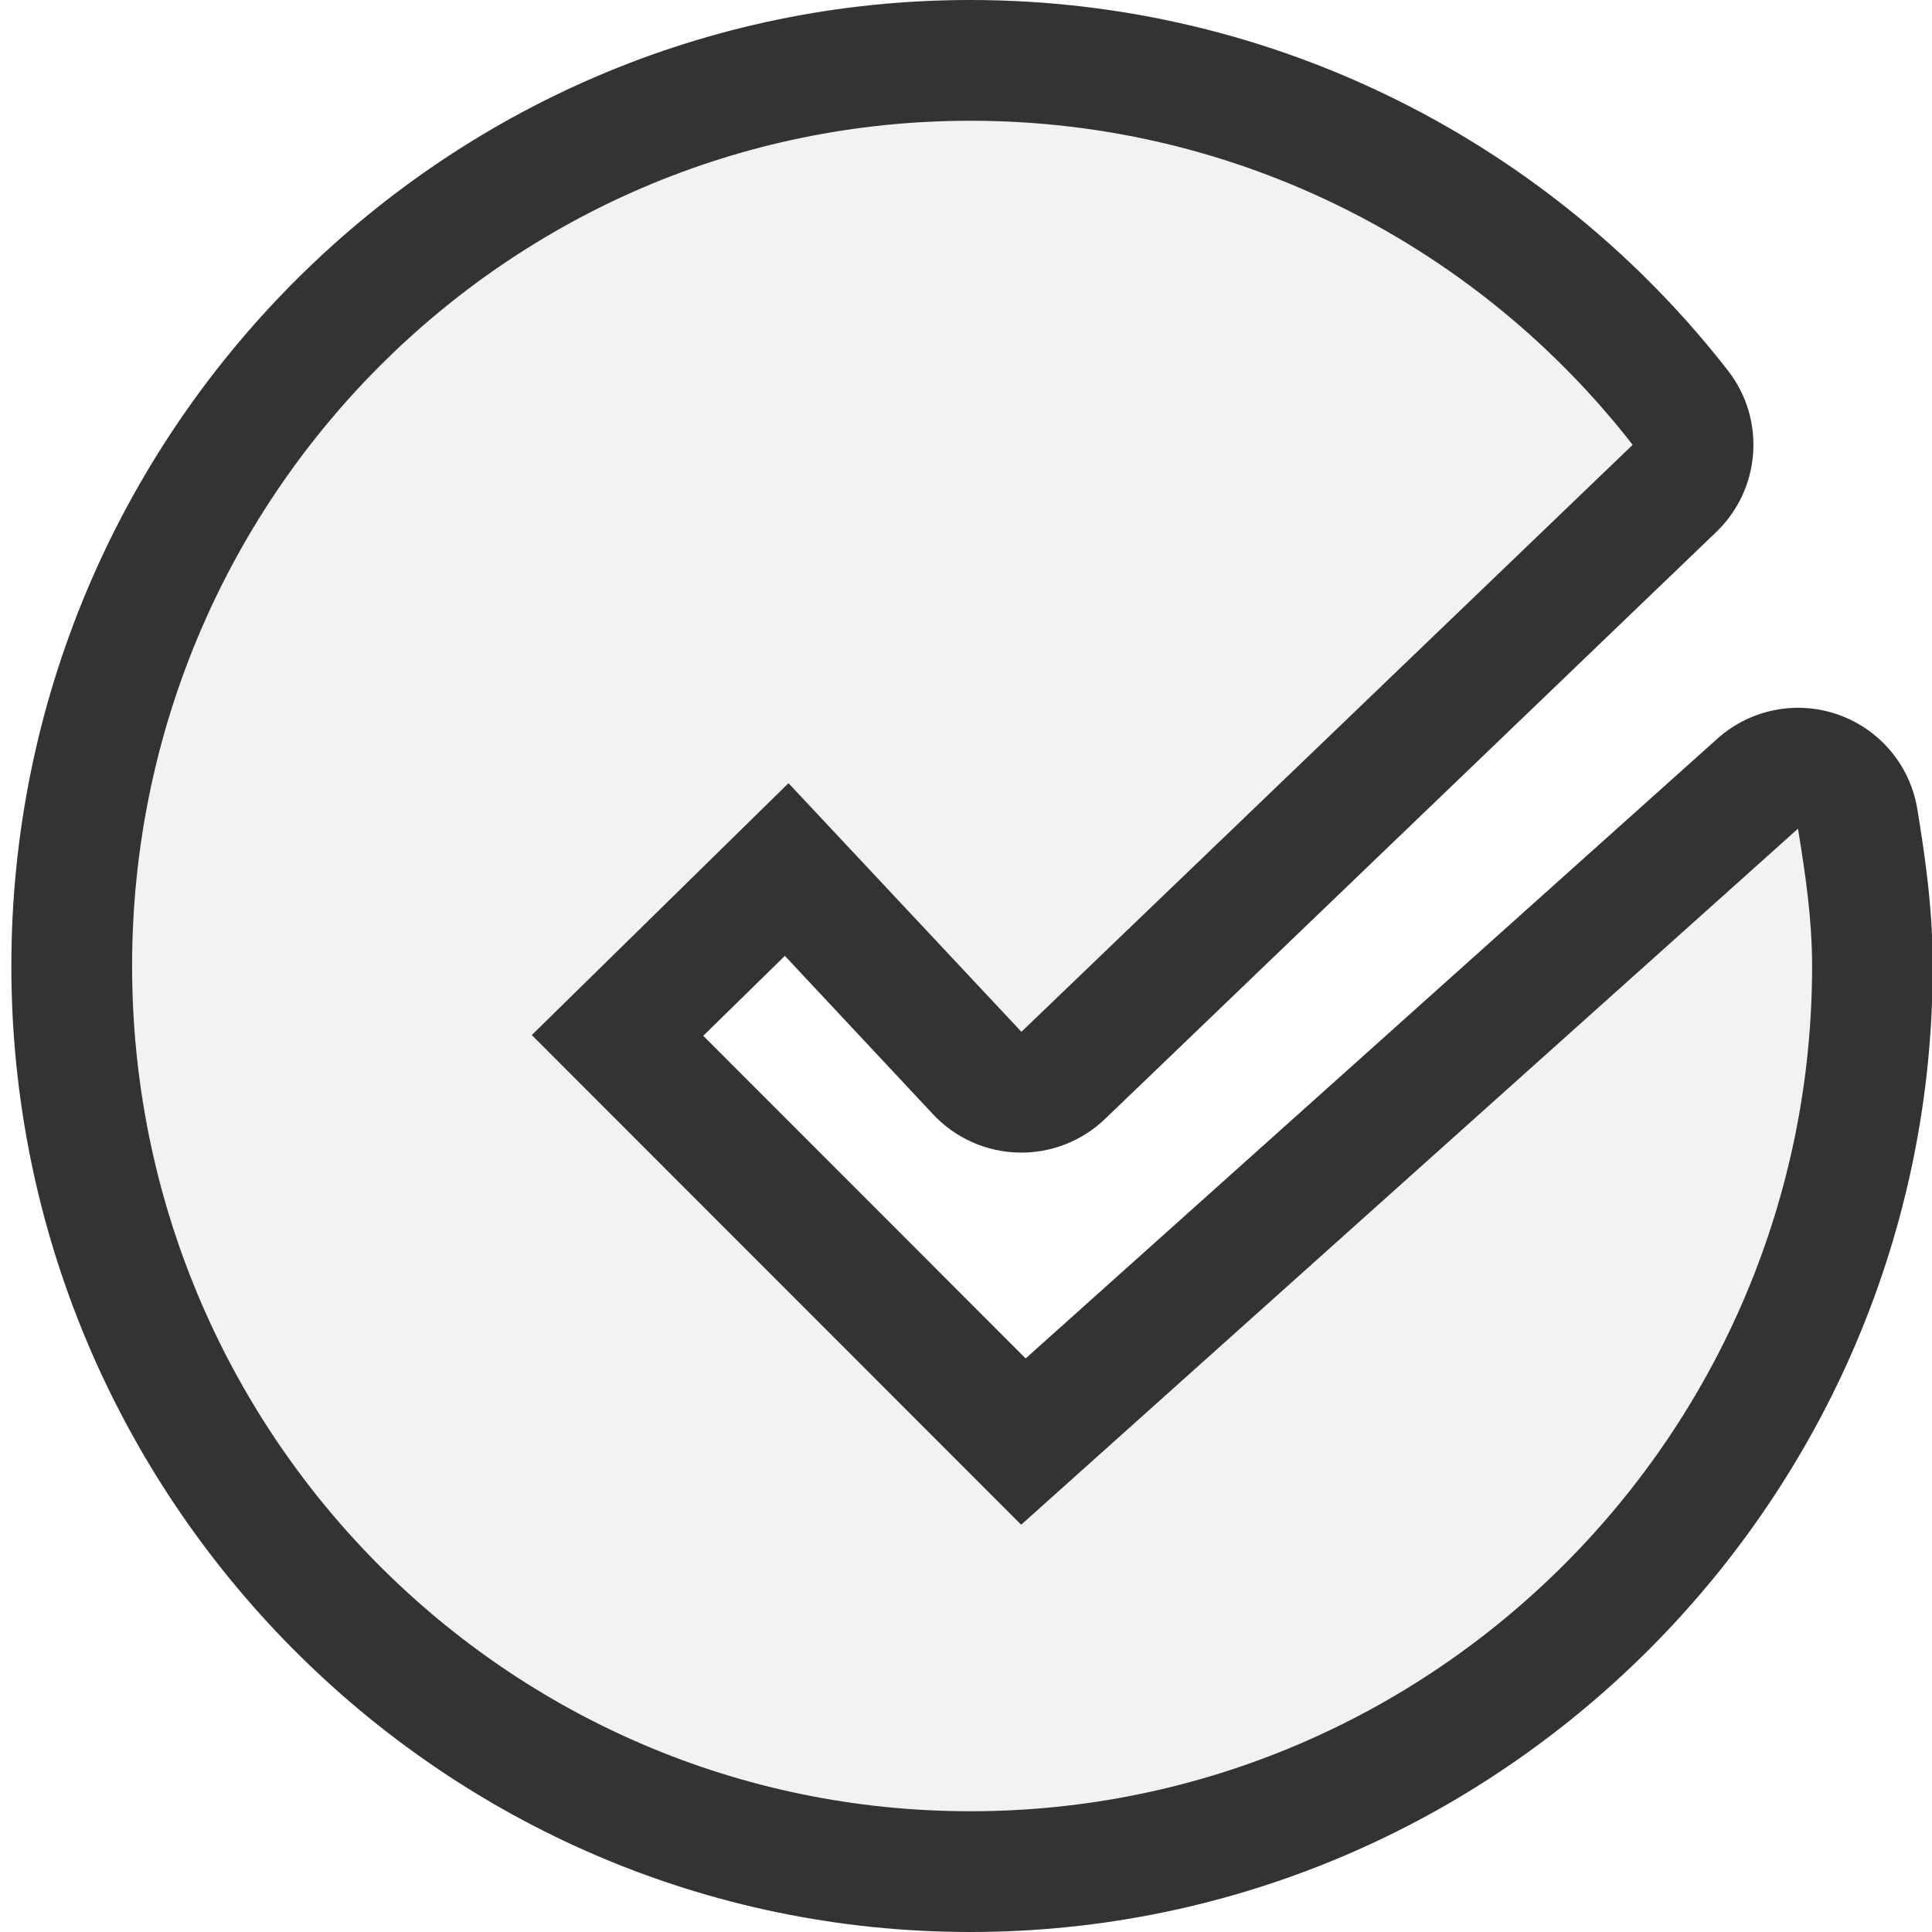
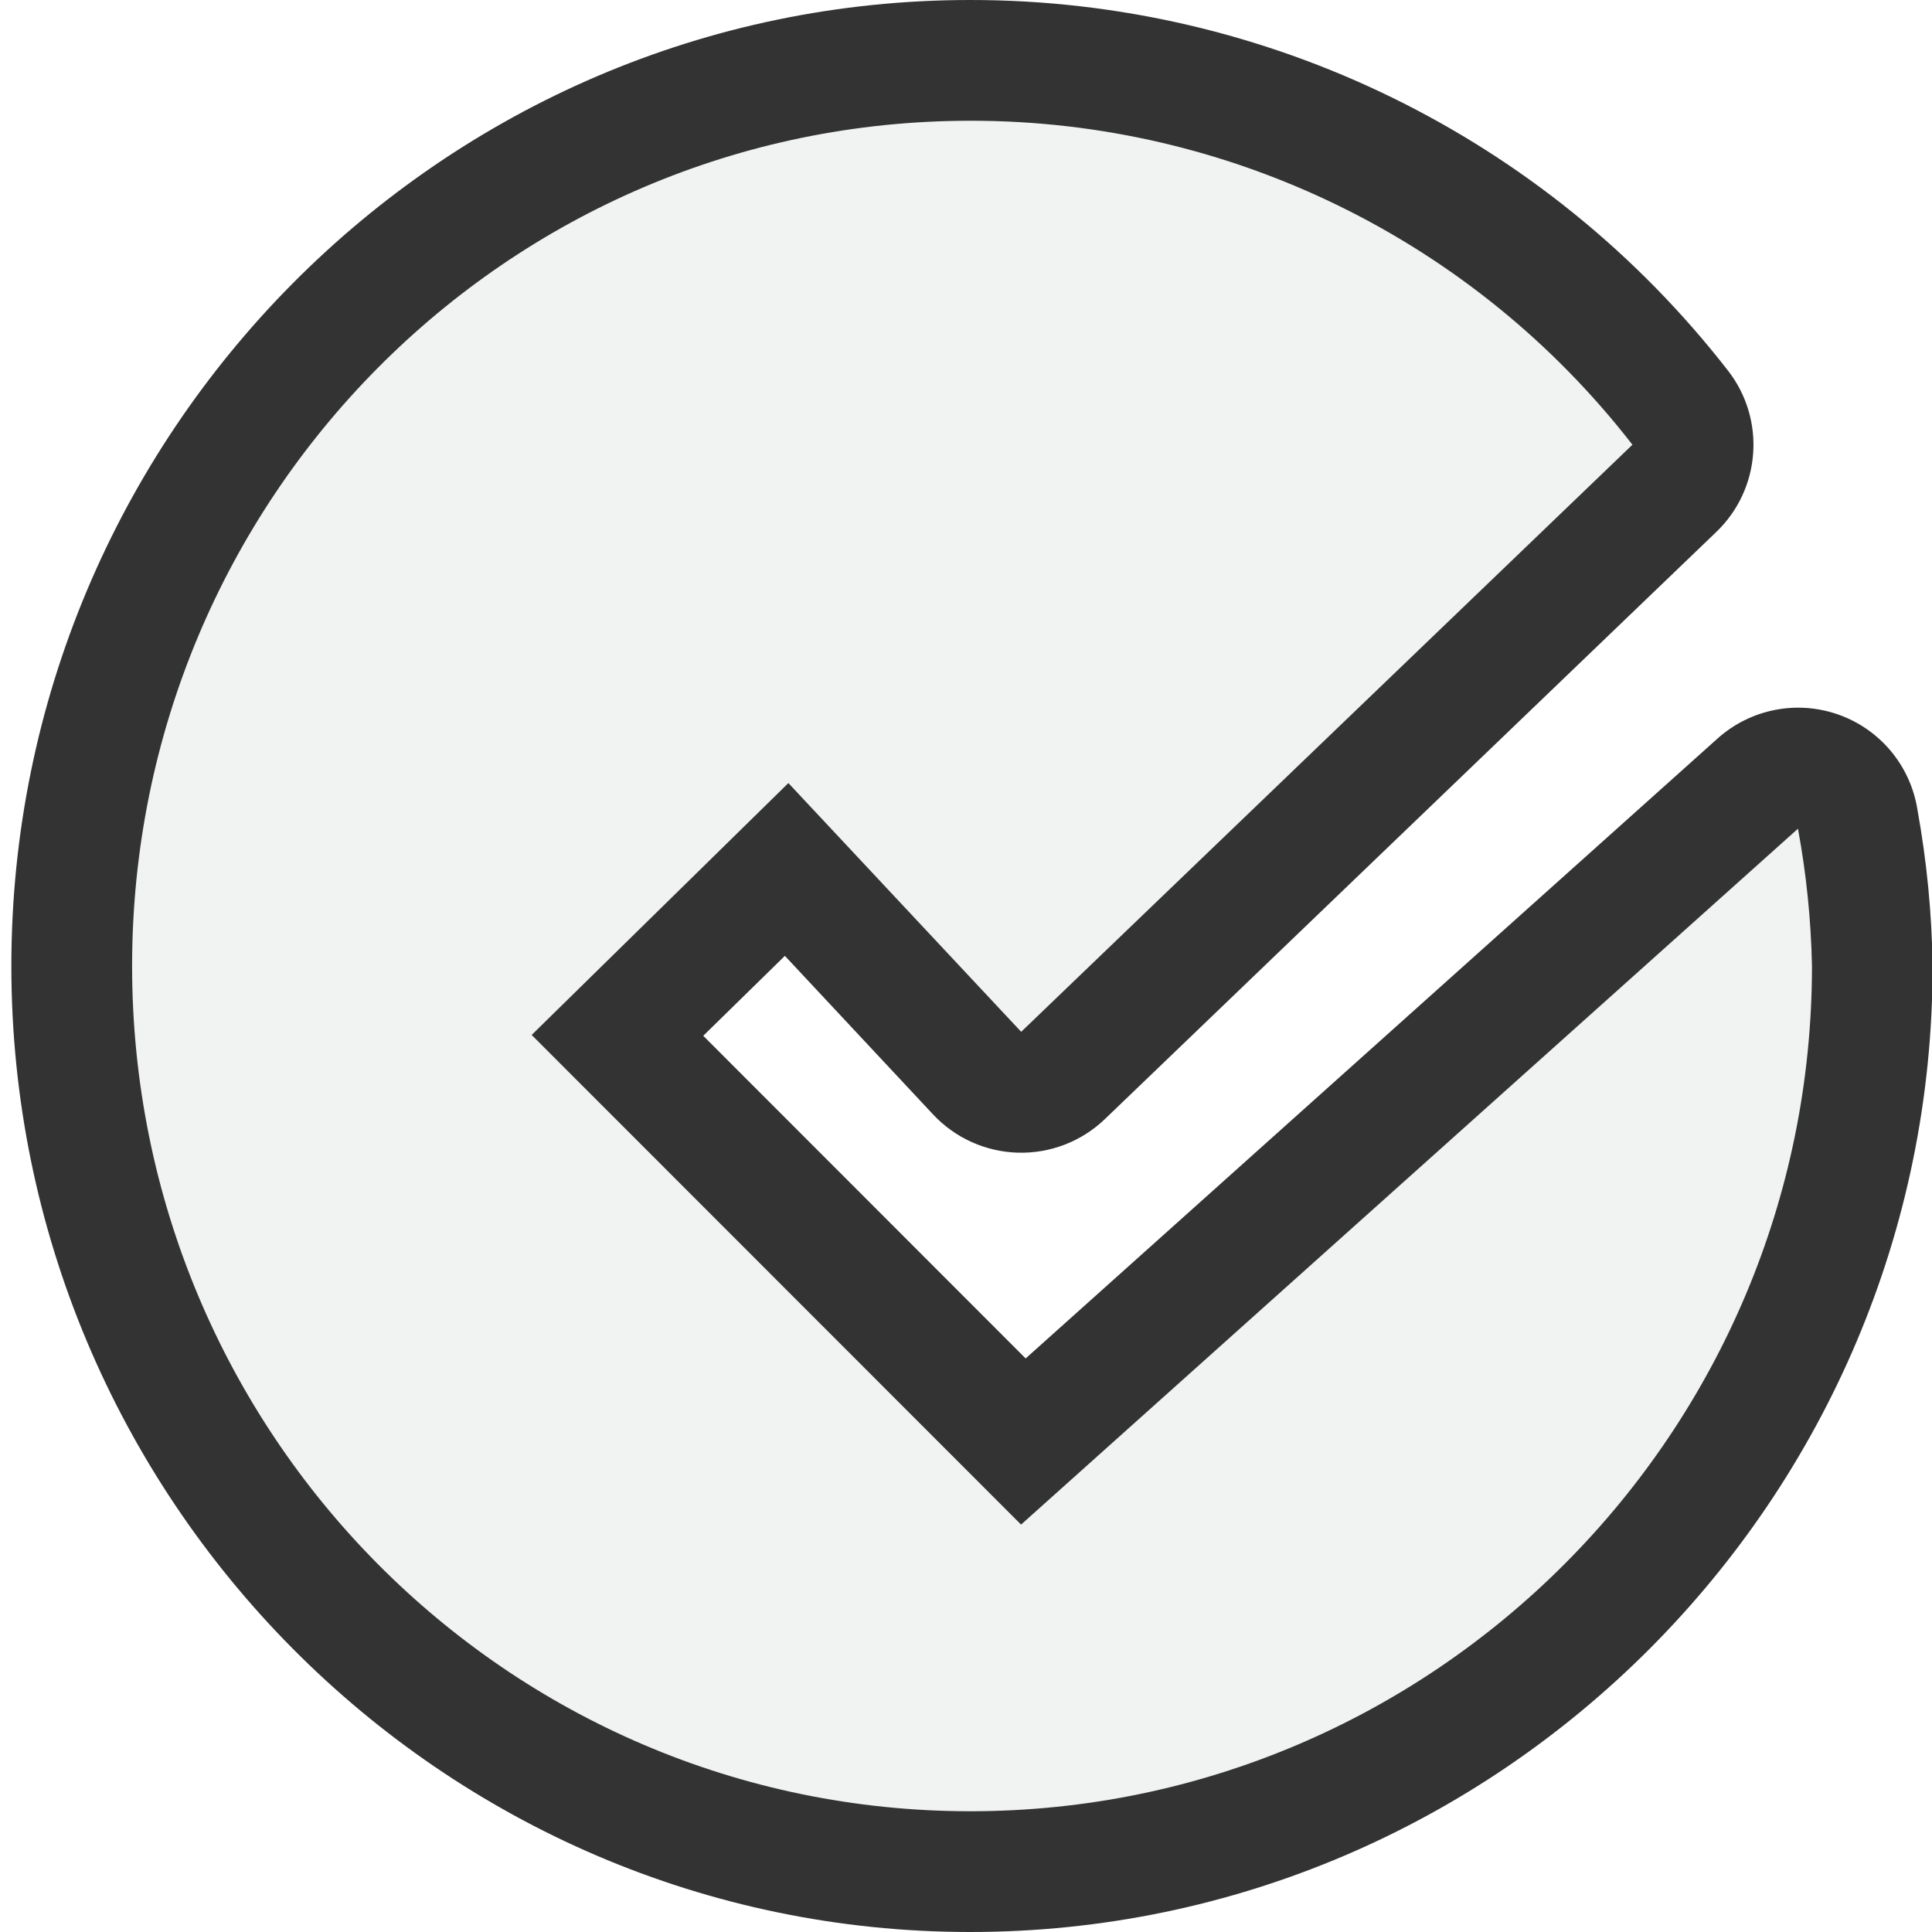
- <svg xmlns="http://www.w3.org/2000/svg" width="16" height="16" version="1.1" id="svg7384">
-   <defs id="defs7386" />
-   <g style="display:inline" id="layer9" transform="translate(-482,-382)" />
-   <g id="layer10" transform="translate(-482,-382)" />
-   <g id="layer11" transform="translate(-482,-382)" />
-   <g id="layer12" transform="translate(-482,-382)" />
-   <g id="layer13" transform="translate(-482,-382)" />
-   <g id="layer14" transform="translate(-482,-382)" />
-   <g transform="translate(-482,-382)" id="g4499" style="display:inline;fill:#333333;fill-opacity:1">
-     <path style="display:inline;fill:#333333;fill-opacity:1;fill-rule:evenodd;stroke:none" id="path4497" d="m 490.035,382 c -4.384,0 -7.941,3.599 -7.941,8 0,4.401 3.558,8 7.941,8 4.384,0 7.971,-3.594 7.971,-8 0,-0.483 -0.065,-0.914 -0.127,-1.297 a 1.001,1.001 0 0 0 -1.656,-0.586 l -5.729,5.133 -2.67,-2.672 0.676,-0.662 1.227,1.312 a 1.001,1.001 0 0 0 1.424,0.039 l 5.062,-4.861 a 1.001,1.001 0 0 0 0.098,-1.336 C 494.855,383.198 492.573,382 490.035,382 Z" />
-     <g transform="translate(135.8093,-581.1781)" id="g4495" style="fill:#333333;fill-opacity:1" />
+ <svg xmlns="http://www.w3.org/2000/svg" width="16" height="16">
+   <g fill="#333">
+     <path d="M8.035 0C3.652 0 .094 3.6.094 8s3.558 8 7.941 8c4.384 0 7.97-3.594 7.97-8a7.87 7.87 0 0 0-.126-1.297 1 1 0 0 0-1.656-.586L8.494 11.25l-2.67-2.672.676-.662 1.227 1.313a1 1 0 0 0 1.423.039l5.063-4.862a1 1 0 0 0 .098-1.336A7.943 7.943 0 0 0 8.035 0z" fill-rule="evenodd" />
  </g>
-   <g style="display:inline" id="layer15" transform="translate(-482,-382)">
-     <g id="g17779" transform="translate(135.8093,-581.1781)" />
-     <path style="display:inline;fill:#f1f2f2;fill-opacity:1;fill-rule:evenodd;stroke:none" id="path74" d="m 490.036,383 c -3.839,0 -6.942,3.135 -6.942,7 0,3.865 3.103,7 6.942,7 3.839,0 6.971,-3.135 6.971,-7 0,-0.389 -0.056,-0.766 -0.117,-1.137 l -6.433,5.764 -4.053,-4.055 2.126,-2.086 1.929,2.059 5.062,-4.861 C 494.247,384.047 492.26,383 490.036,383 Z" />
-   </g>
-   <g style="display:inline" id="g4953" transform="translate(-482,-382)" />
+   <path d="M8.036 1c-3.84 0-6.942 3.135-6.942 7s3.103 7 6.942 7c3.838 0 6.97-3.135 6.97-7a7.04 7.04 0 0 0-.116-1.137l-6.434 5.763-4.053-4.055 2.126-2.086 1.928 2.06 5.062-4.862A6.93 6.93 0 0 0 8.036 1z" fill="#f1f2f2" fill-rule="evenodd" />
</svg>
